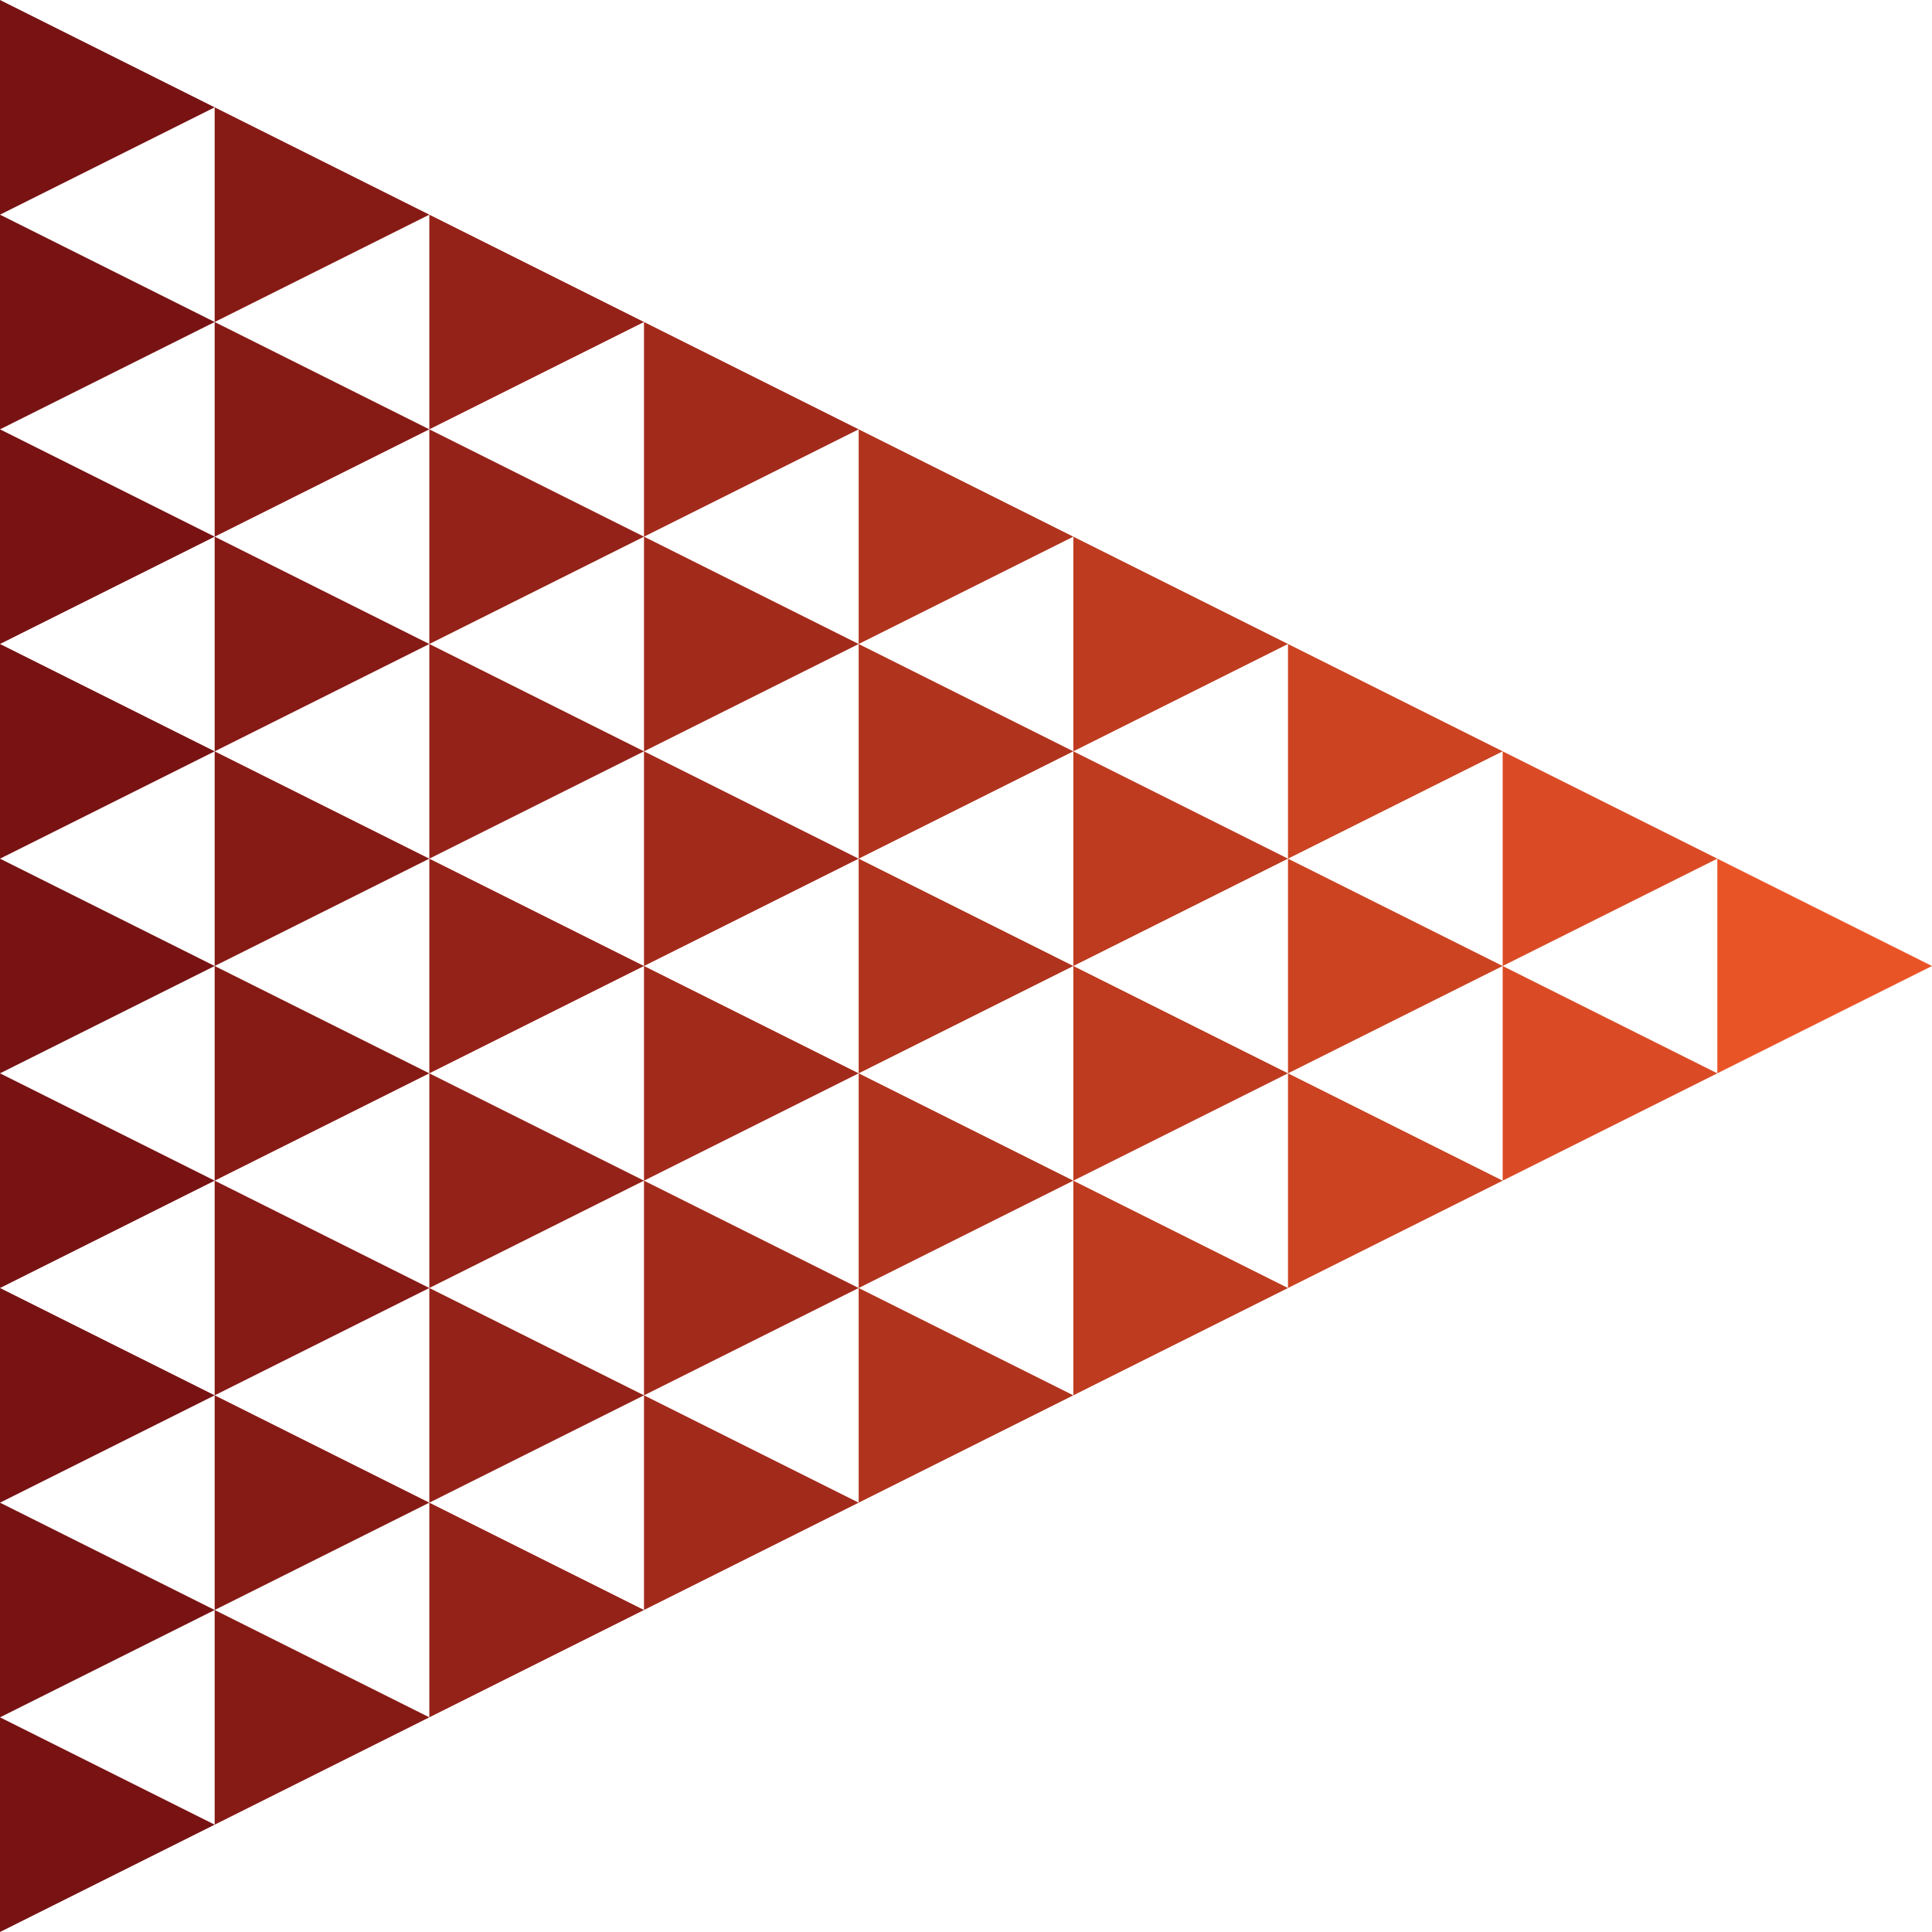
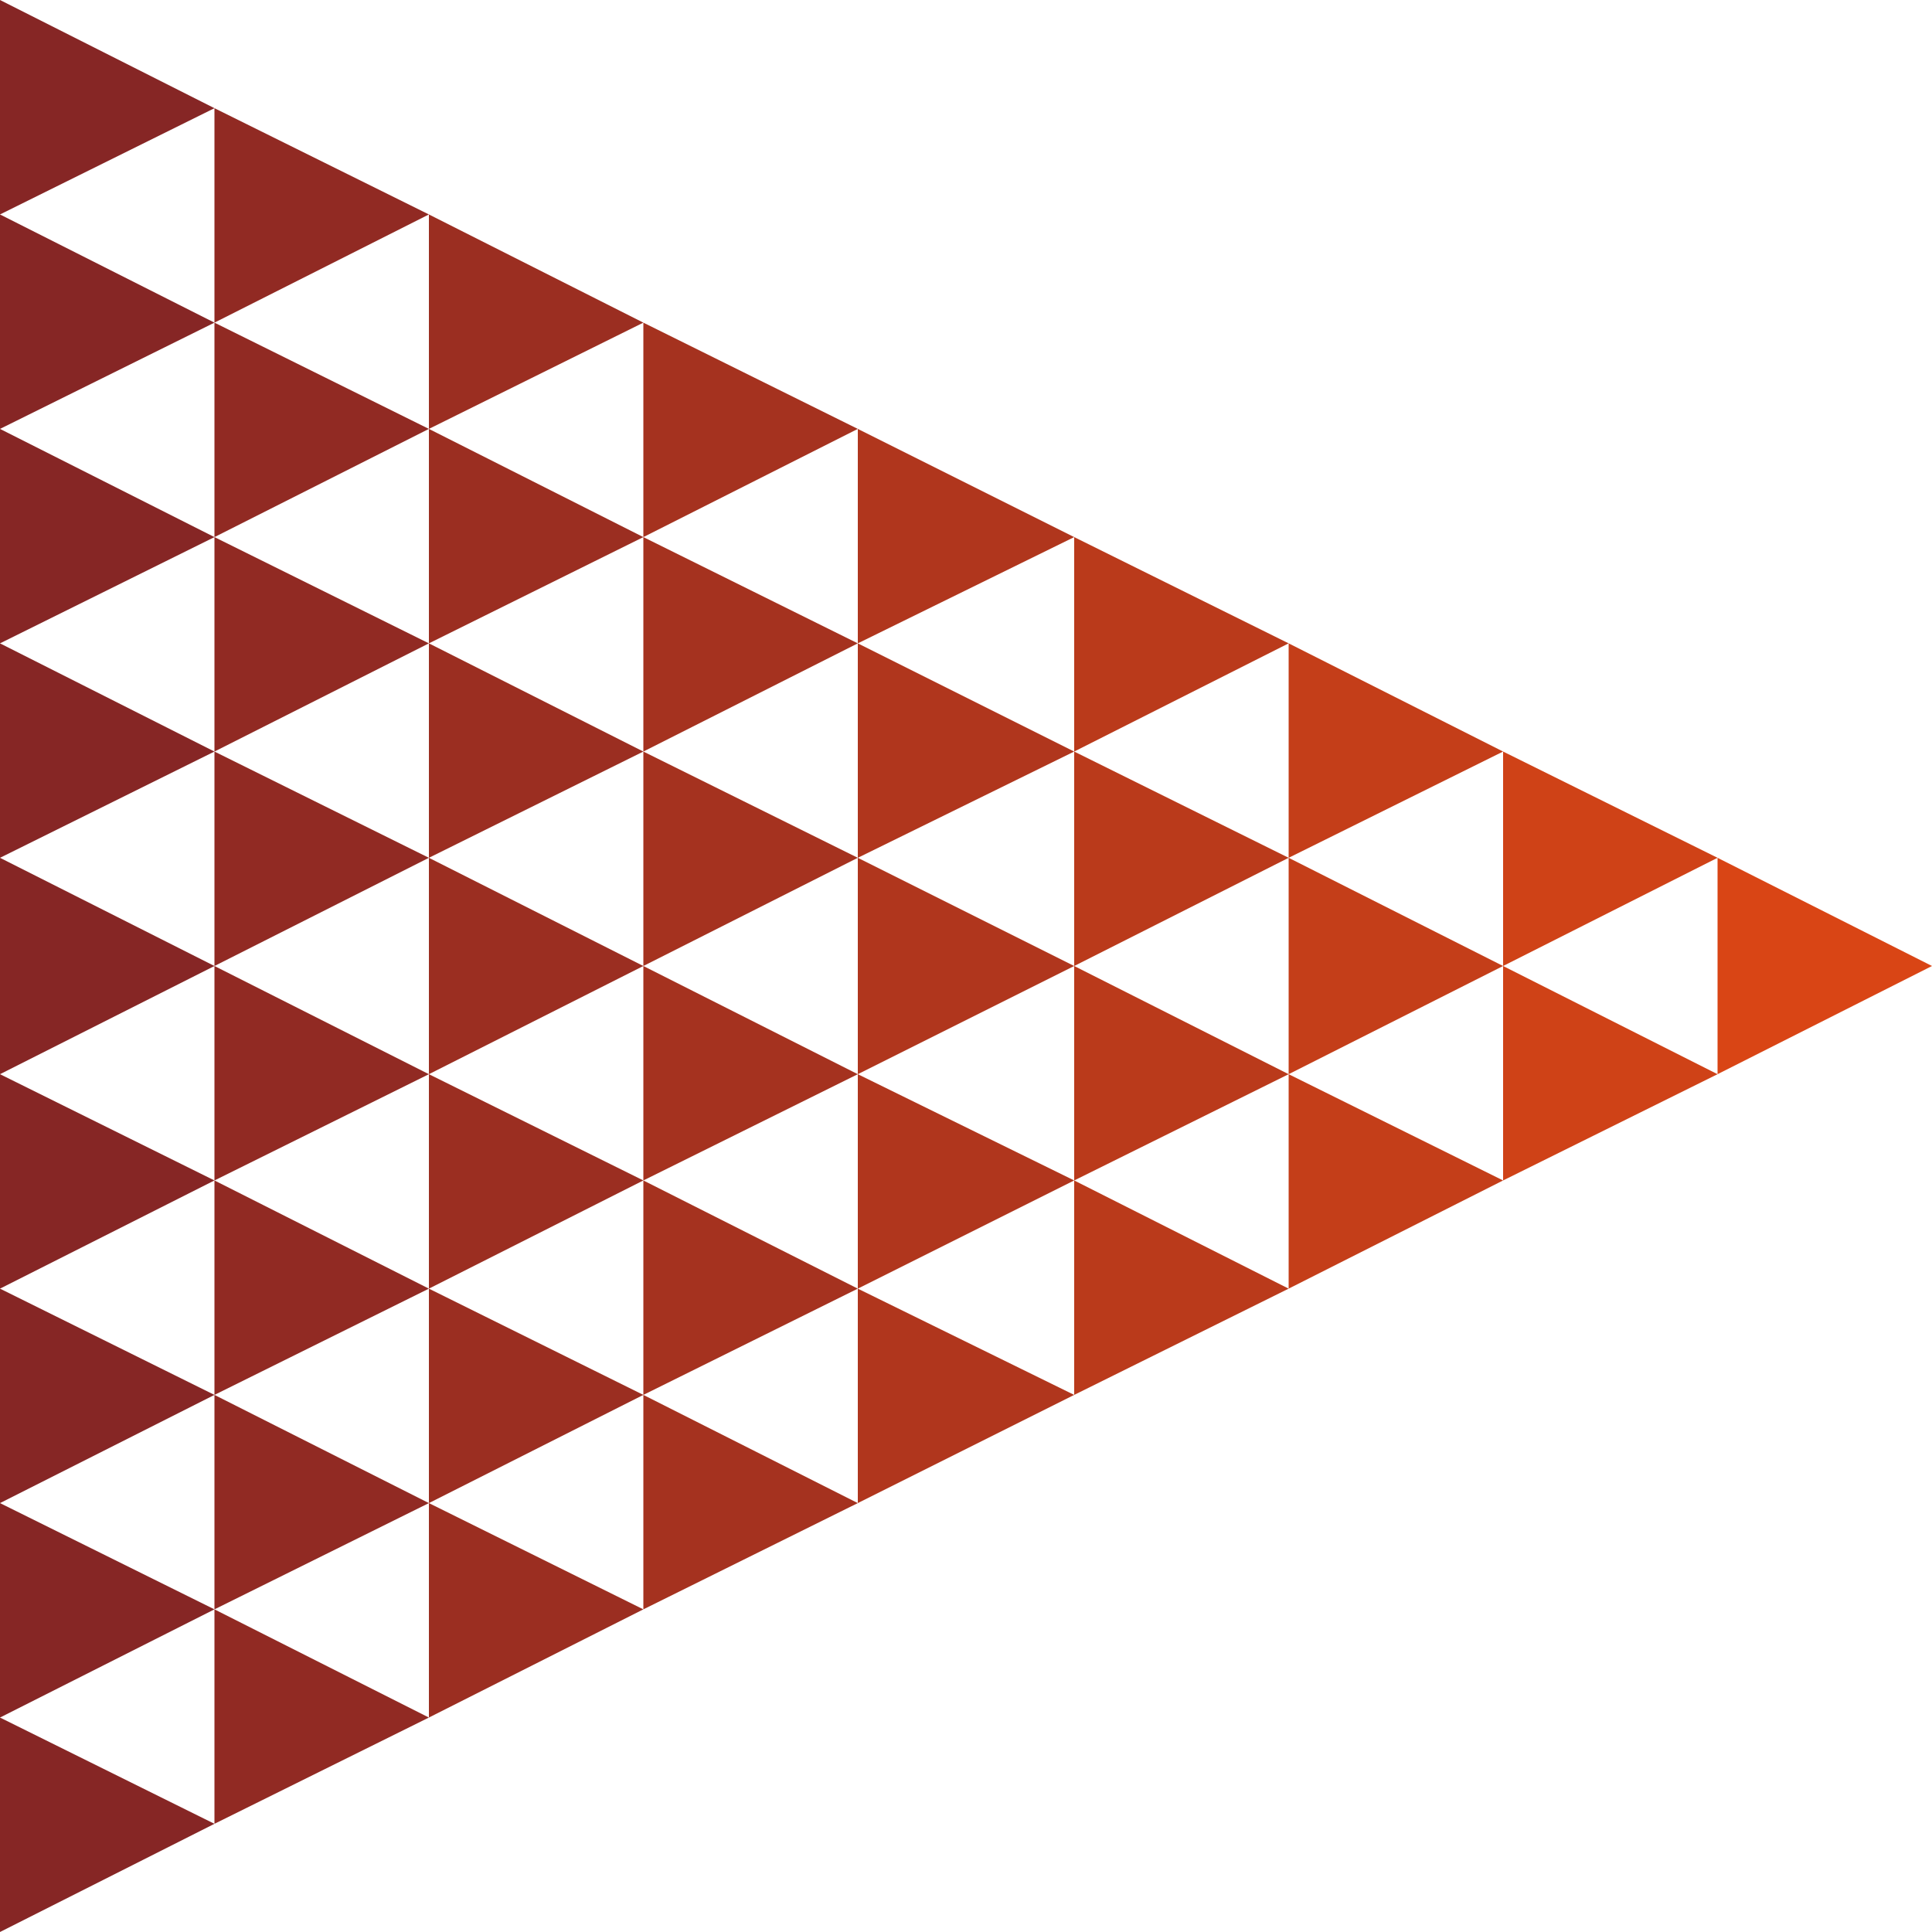
- <svg xmlns="http://www.w3.org/2000/svg" viewBox="0 0 600 600">
-   <polygon points="0,0 0,66.667 66.667,33.333" fill="rgb(120,18,19)" />
-   <polygon points="66.667,33.333 66.667,100 133.333,66.667" fill="rgb(134,26,21)" />
-   <polygon points="133.333,66.667 133.333,133.333 200,100" fill="rgb(148,34,24)" />
-   <polygon points="200,100 200,166.667 266.667,133.333" fill="rgb(162,42,27)" />
-   <polygon points="266.667,133.333 266.667,200 333.333,166.667" fill="rgb(176,51,29)" />
-   <polygon points="333.333,166.667 333.333,233.333 400,200" fill="rgb(190,59,32)" />
-   <polygon points="400,200 400,266.667 466.667,233.333" fill="rgb(204,67,34)" />
-   <polygon points="466.667,233.333 466.667,300 533.333,266.667" fill="rgb(218,75,37)" />
-   <polygon points="533.333,266.667 533.333,333.333 600,300" fill="rgb(233,84,39)" />
-   <polygon points="0,66.667 0,133.333 66.667,100" fill="rgb(120,18,19)" />
-   <polygon points="66.667,100 66.667,166.667 133.333,133.333" fill="rgb(134,26,21)" />
-   <polygon points="133.333,133.333 133.333,200 200,166.667" fill="rgb(148,34,24)" />
-   <polygon points="200,166.667 200,233.333 266.667,200" fill="rgb(162,42,27)" />
-   <polygon points="266.667,200 266.667,266.667 333.333,233.333" fill="rgb(176,51,29)" />
-   <polygon points="333.333,233.333 333.333,300 400,266.667" fill="rgb(190,59,32)" />
-   <polygon points="400,266.667 400,333.333 466.667,300" fill="rgb(204,67,34)" />
-   <polygon points="466.667,300 466.667,366.667 533.333,333.333" fill="rgb(218,75,37)" />
-   <polygon points="0,133.333 0,200 66.667,166.667" fill="rgb(120,18,19)" />
-   <polygon points="66.667,166.667 66.667,233.333 133.333,200" fill="rgb(134,26,21)" />
-   <polygon points="133.333,200 133.333,266.667 200,233.333" fill="rgb(148,34,24)" />
-   <polygon points="200,233.333 200,300 266.667,266.667" fill="rgb(162,42,27)" />
-   <polygon points="266.667,266.667 266.667,333.333 333.333,300" fill="rgb(176,51,29)" />
-   <polygon points="333.333,300 333.333,366.667 400,333.333" fill="rgb(190,59,32)" />
-   <polygon points="400,333.333 400,400 466.667,366.667" fill="rgb(204,67,34)" />
-   <polygon points="0,200 0,266.667 66.667,233.333" fill="rgb(120,18,19)" />
-   <polygon points="66.667,233.333 66.667,300 133.333,266.667" fill="rgb(134,26,21)" />
-   <polygon points="133.333,266.667 133.333,333.333 200,300" fill="rgb(148,34,24)" />
-   <polygon points="200,300 200,366.667 266.667,333.333" fill="rgb(162,42,27)" />
-   <polygon points="266.667,333.333 266.667,400 333.333,366.667" fill="rgb(176,51,29)" />
-   <polygon points="333.333,366.667 333.333,433.333 400,400" fill="rgb(190,59,32)" />
-   <polygon points="0,266.667 0,333.333 66.667,300" fill="rgb(120,18,19)" />
-   <polygon points="66.667,300 66.667,366.667 133.333,333.333" fill="rgb(134,26,21)" />
-   <polygon points="133.333,333.333 133.333,400 200,366.667" fill="rgb(148,34,24)" />
-   <polygon points="200,366.667 200,433.333 266.667,400" fill="rgb(162,42,27)" />
-   <polygon points="266.667,400 266.667,466.667 333.333,433.333" fill="rgb(176,51,29)" />
-   <polygon points="0,333.333 0,400 66.667,366.667" fill="rgb(120,18,19)" />
-   <polygon points="66.667,366.667 66.667,433.333 133.333,400" fill="rgb(134,26,21)" />
-   <polygon points="133.333,400 133.333,466.667 200,433.333" fill="rgb(148,34,24)" />
-   <polygon points="200,433.333 200,500 266.667,466.667" fill="rgb(162,42,27)" />
-   <polygon points="0,400 0,466.667 66.667,433.333" fill="rgb(120,18,19)" />
-   <polygon points="66.667,433.333 66.667,500 133.333,466.667" fill="rgb(134,26,21)" />
-   <polygon points="133.333,466.667 133.333,533.333 200,500" fill="rgb(148,34,24)" />
-   <polygon points="0,466.667 0,533.333 66.667,500" fill="rgb(120,18,19)" />
-   <polygon points="66.667,500 66.667,566.667 133.333,533.333" fill="rgb(134,26,21)" />
-   <polygon points="0,533.333 0,600 66.667,566.667" fill="rgb(120,18,19)" />
+ <svg xmlns="http://www.w3.org/2000/svg" viewBox="0 0 1 1">
+   <polygon points="0,0 0,0.111 0.111,0.056" fill="rgb(134,38,37)" />
+   <polygon points="0.111,0.056 0.111,0.167 0.222,0.111" fill="rgb(145,42,35)" />
+   <polygon points="0.222,0.111 0.222,0.222 0.333,0.167" fill="rgb(155,46,33)" />
+   <polygon points="0.333,0.167 0.333,0.278 0.444,0.222" fill="rgb(165,50,31)" />
+   <polygon points="0.444,0.222 0.444,0.333 0.556,0.278" fill="rgb(176,54,29)" />
+   <polygon points="0.556,0.278 0.556,0.389 0.667,0.333" fill="rgb(186,58,27)" />
+   <polygon points="0.667,0.333 0.667,0.444 0.778,0.389" fill="rgb(196,62,25)" />
+   <polygon points="0.778,0.389 0.778,0.5 0.889,0.444" fill="rgb(207,66,23)" />
+   <polygon points="0.889,0.444 0.889,0.556 1,0.5" fill="rgb(217,69,21)" />
+   <polygon points="0,0.111 0,0.222 0.111,0.167" fill="rgb(134,38,37)" />
+   <polygon points="0.111,0.167 0.111,0.278 0.222,0.222" fill="rgb(145,42,35)" />
+   <polygon points="0.222,0.222 0.222,0.333 0.333,0.278" fill="rgb(155,46,33)" />
+   <polygon points="0.333,0.278 0.333,0.389 0.444,0.333" fill="rgb(165,50,31)" />
+   <polygon points="0.444,0.333 0.444,0.444 0.556,0.389" fill="rgb(176,54,29)" />
+   <polygon points="0.556,0.389 0.556,0.5 0.667,0.444" fill="rgb(186,58,27)" />
+   <polygon points="0.667,0.444 0.667,0.556 0.778,0.5" fill="rgb(196,62,25)" />
+   <polygon points="0.778,0.5 0.778,0.611 0.889,0.556" fill="rgb(207,66,23)" />
+   <polygon points="0,0.222 0,0.333 0.111,0.278" fill="rgb(134,38,37)" />
+   <polygon points="0.111,0.278 0.111,0.389 0.222,0.333" fill="rgb(145,42,35)" />
+   <polygon points="0.222,0.333 0.222,0.444 0.333,0.389" fill="rgb(155,46,33)" />
+   <polygon points="0.333,0.389 0.333,0.5 0.444,0.444" fill="rgb(165,50,31)" />
+   <polygon points="0.444,0.444 0.444,0.556 0.556,0.5" fill="rgb(176,54,29)" />
+   <polygon points="0.556,0.5 0.556,0.611 0.667,0.556" fill="rgb(186,58,27)" />
+   <polygon points="0.667,0.556 0.667,0.667 0.778,0.611" fill="rgb(196,62,25)" />
+   <polygon points="0,0.333 0,0.444 0.111,0.389" fill="rgb(134,38,37)" />
+   <polygon points="0.111,0.389 0.111,0.5 0.222,0.444" fill="rgb(145,42,35)" />
+   <polygon points="0.222,0.444 0.222,0.556 0.333,0.5" fill="rgb(155,46,33)" />
+   <polygon points="0.333,0.5 0.333,0.611 0.444,0.556" fill="rgb(165,50,31)" />
+   <polygon points="0.444,0.556 0.444,0.667 0.556,0.611" fill="rgb(176,54,29)" />
+   <polygon points="0.556,0.611 0.556,0.722 0.667,0.667" fill="rgb(186,58,27)" />
+   <polygon points="0,0.444 0,0.556 0.111,0.5" fill="rgb(134,38,37)" />
+   <polygon points="0.111,0.5 0.111,0.611 0.222,0.556" fill="rgb(145,42,35)" />
+   <polygon points="0.222,0.556 0.222,0.667 0.333,0.611" fill="rgb(155,46,33)" />
+   <polygon points="0.333,0.611 0.333,0.722 0.444,0.667" fill="rgb(165,50,31)" />
+   <polygon points="0.444,0.667 0.444,0.778 0.556,0.722" fill="rgb(176,54,29)" />
+   <polygon points="0,0.556 0,0.667 0.111,0.611" fill="rgb(134,38,37)" />
+   <polygon points="0.111,0.611 0.111,0.722 0.222,0.667" fill="rgb(145,42,35)" />
+   <polygon points="0.222,0.667 0.222,0.778 0.333,0.722" fill="rgb(155,46,33)" />
+   <polygon points="0.333,0.722 0.333,0.833 0.444,0.778" fill="rgb(165,50,31)" />
+   <polygon points="0,0.667 0,0.778 0.111,0.722" fill="rgb(134,38,37)" />
+   <polygon points="0.111,0.722 0.111,0.833 0.222,0.778" fill="rgb(145,42,35)" />
+   <polygon points="0.222,0.778 0.222,0.889 0.333,0.833" fill="rgb(155,46,33)" />
+   <polygon points="0,0.778 0,0.889 0.111,0.833" fill="rgb(134,38,37)" />
+   <polygon points="0.111,0.833 0.111,0.944 0.222,0.889" fill="rgb(145,42,35)" />
+   <polygon points="0,0.889 0,1 0.111,0.944" fill="rgb(134,38,37)" />
</svg>
